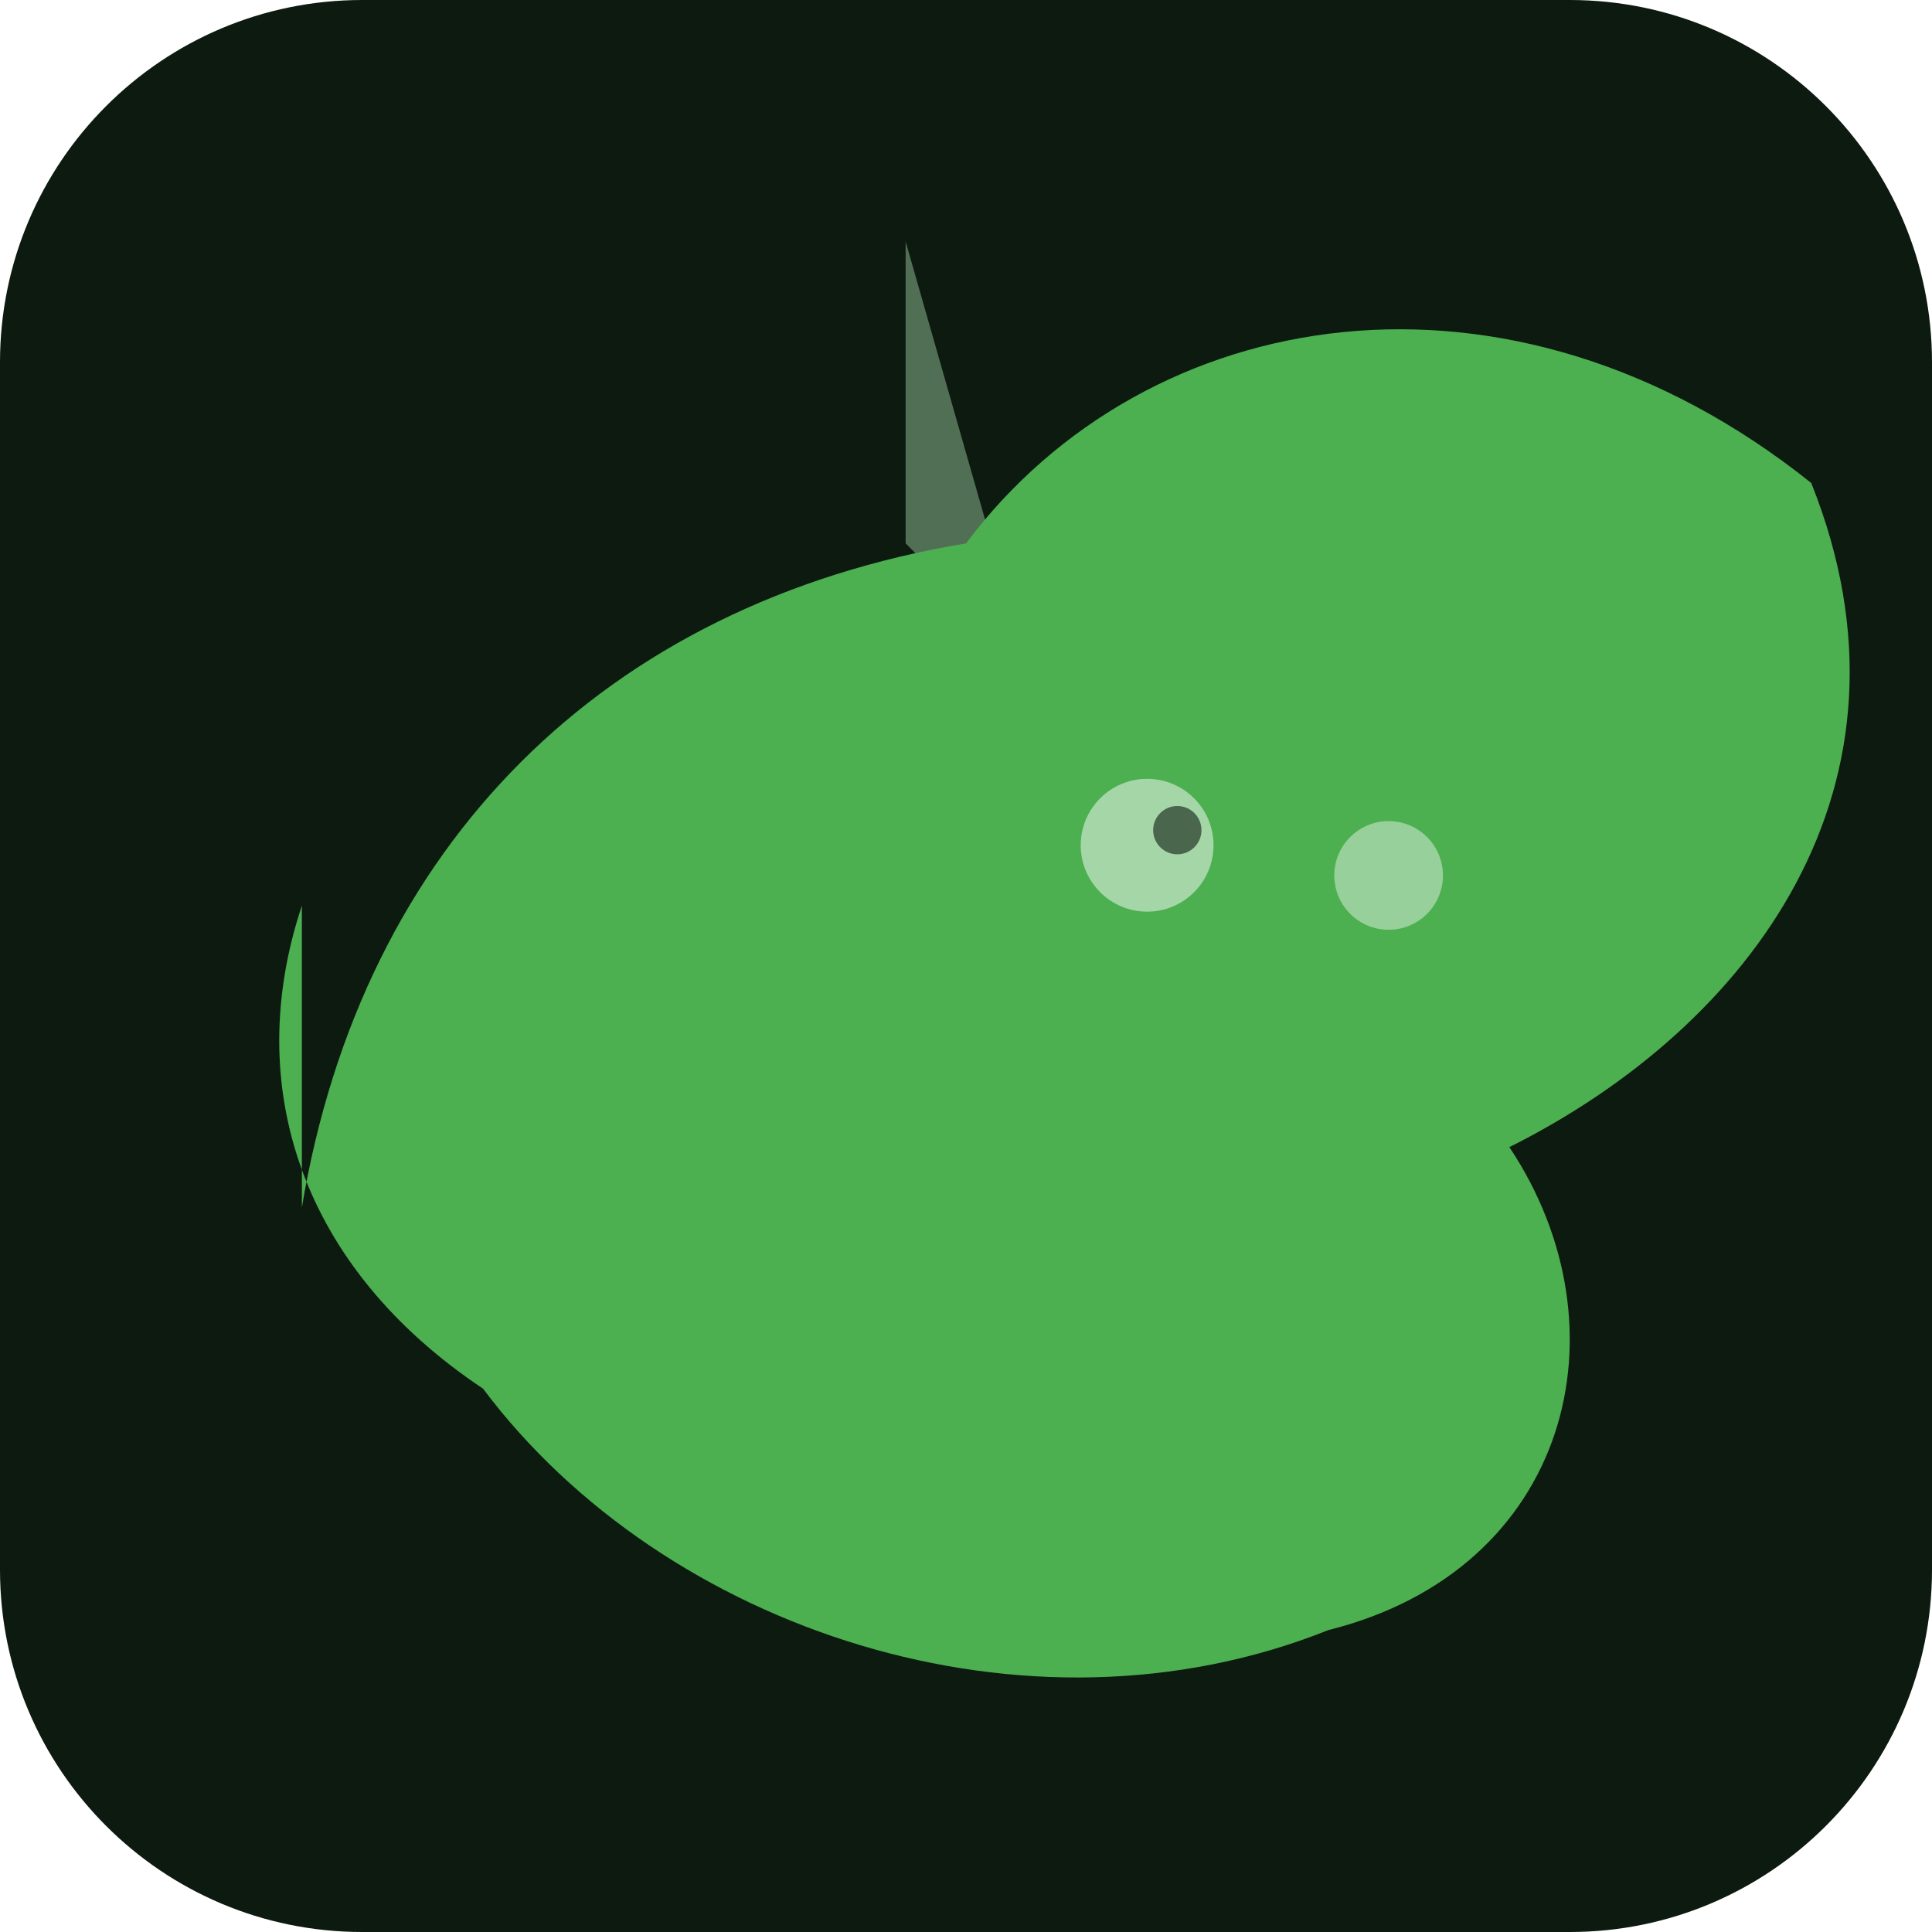
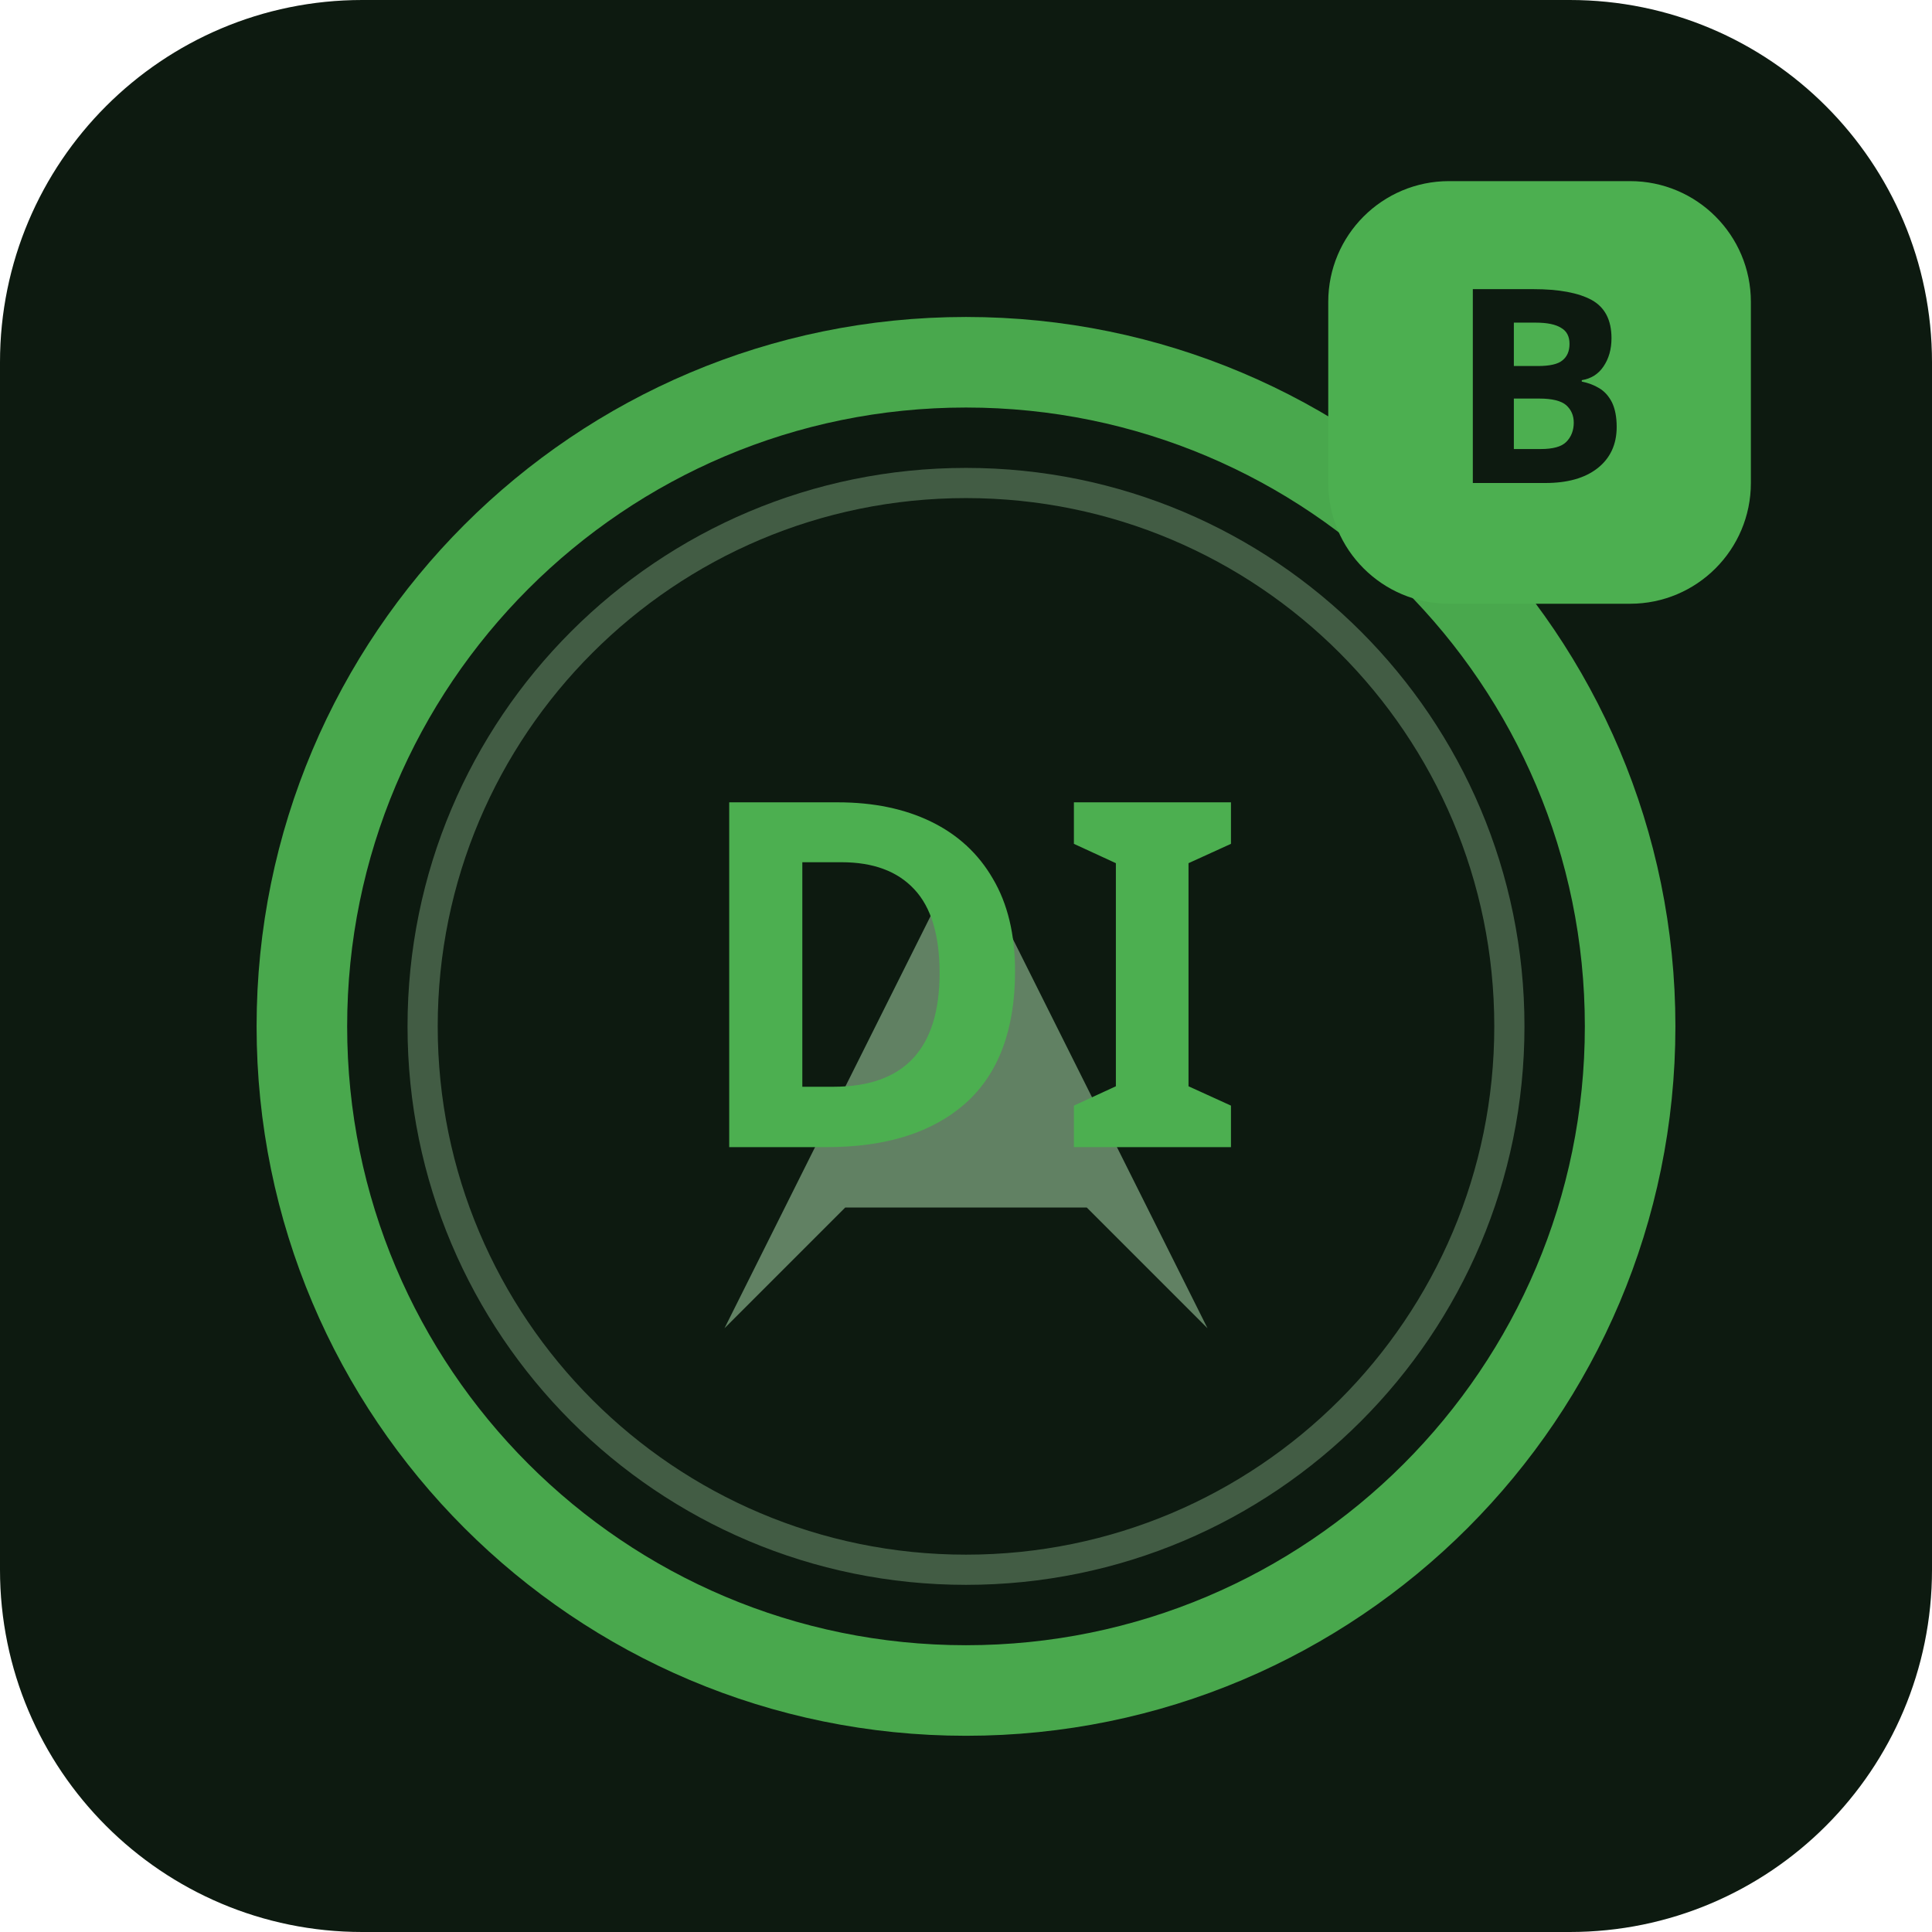
<svg xmlns="http://www.w3.org/2000/svg" viewBox="0 0 64 64" role="img" aria-label="Dinopithecus">
  <rect width="64" height="64" rx="12" fill="#0d1a10" />
-   <path fill="#a5d6a7" opacity="0.45" d="M30 18 L30 8 L34 22 Z" />
-   <path fill="#4caf50" d="M10 40c2-12 10-20 22-22 6-8 18-10 28-2 4 10-2 18-10 22 4 6 2 14-6 16-10 4-22 0-28-8-6-4-8-10-6-16z" />
-   <path fill="#4caf50" opacity="0.55" d="M18 44c4 4 10 6 16 4 4-2 6-6 4-10-6 2-12 2-20 6z" />
-   <circle cx="38" cy="28" r="2.2" fill="#a5d6a7" />
-   <circle cx="46" cy="29" r="1.8" fill="#a5d6a7" opacity="0.85" />
-   <circle cx="39" cy="27.5" r="0.8" fill="#0d1a10" opacity="0.6" />
+   <circle cx="32" cy="34" r="22" fill="none" stroke="#4caf50" stroke-width="3" opacity="0.95" />
+   <circle cx="32" cy="34" r="18" fill="#0d1a10" stroke="#a5d6a7" stroke-width="1" opacity="0.35" />
+   <path fill="#a5d6a7" opacity="0.55" d="M24 44 L32 28 L40 44 L36 40 L28 40 Z" />
+   <text x="32" y="38" text-anchor="middle" font-family="Rajdhani,Segoe UI,sans-serif" font-size="16" font-weight="700" fill="#4caf50" letter-spacing="0.5">DI</text>
+   <rect x="44" y="6" width="14" height="14" rx="4" fill="#4caf50" />
+   <text x="51.0" y="16" text-anchor="middle" font-family="Rajdhani,Segoe UI,sans-serif" font-size="9" font-weight="700" fill="#0d1a10">B</text>
</svg>
